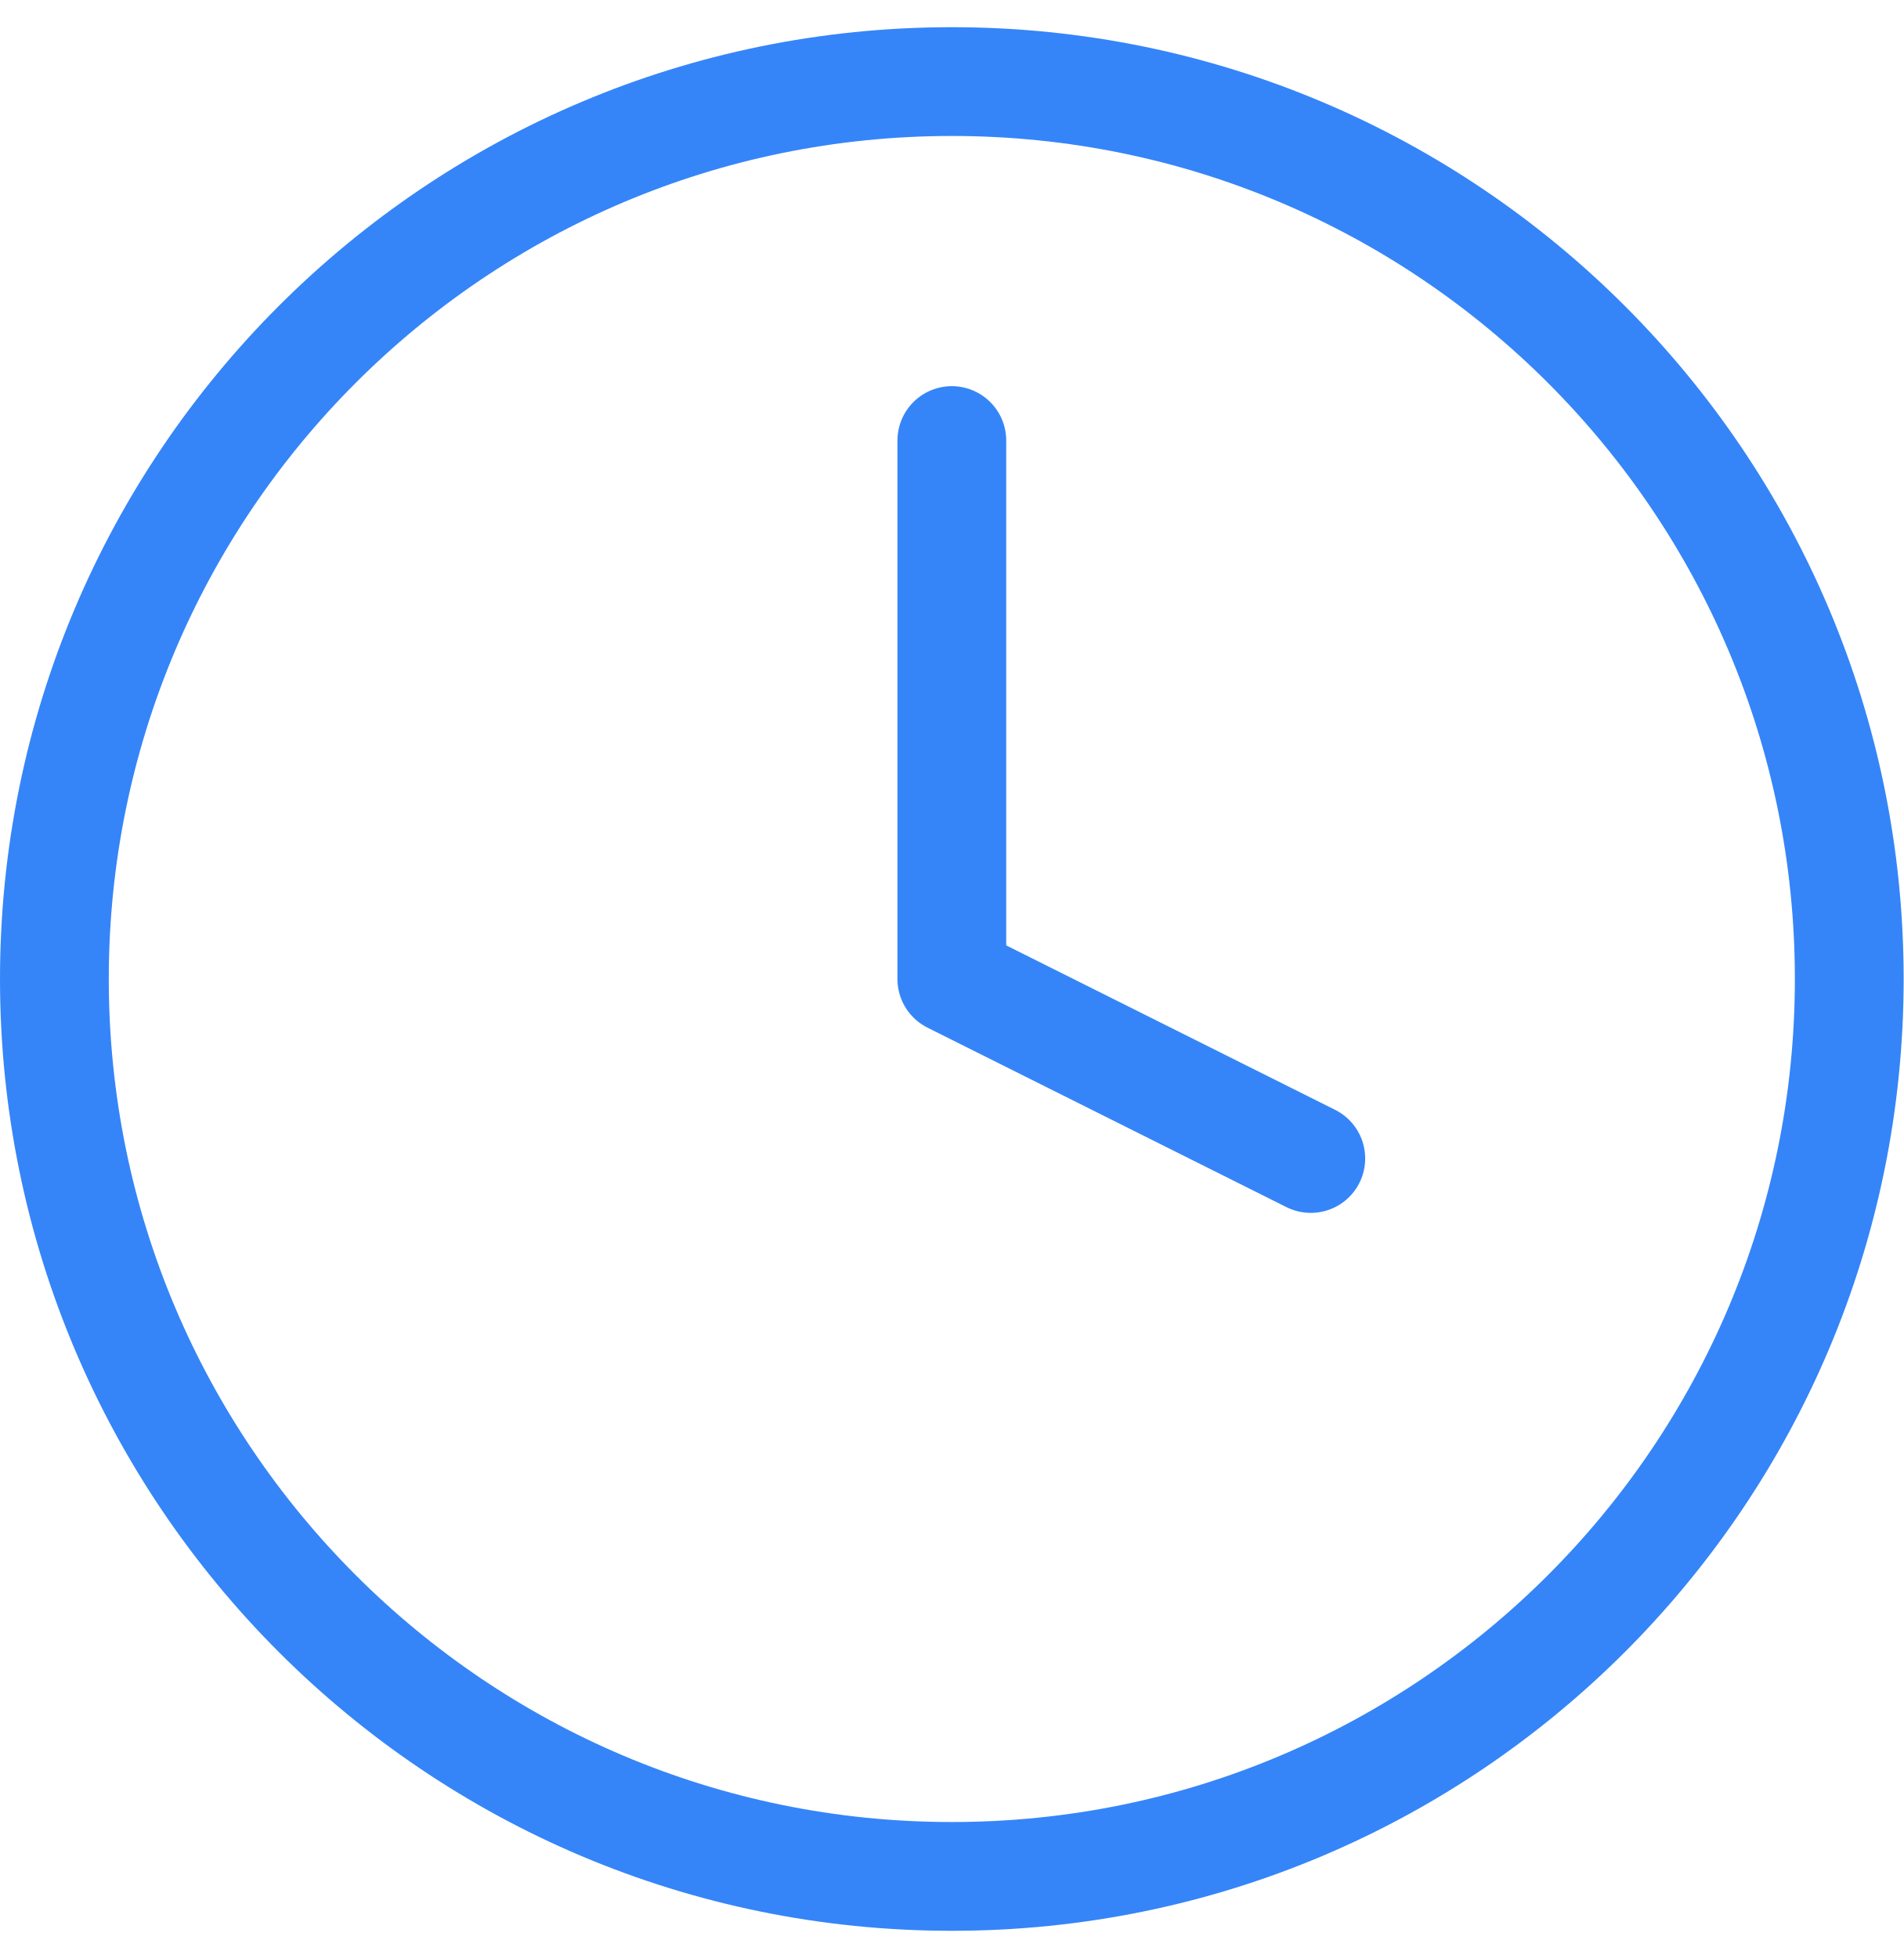
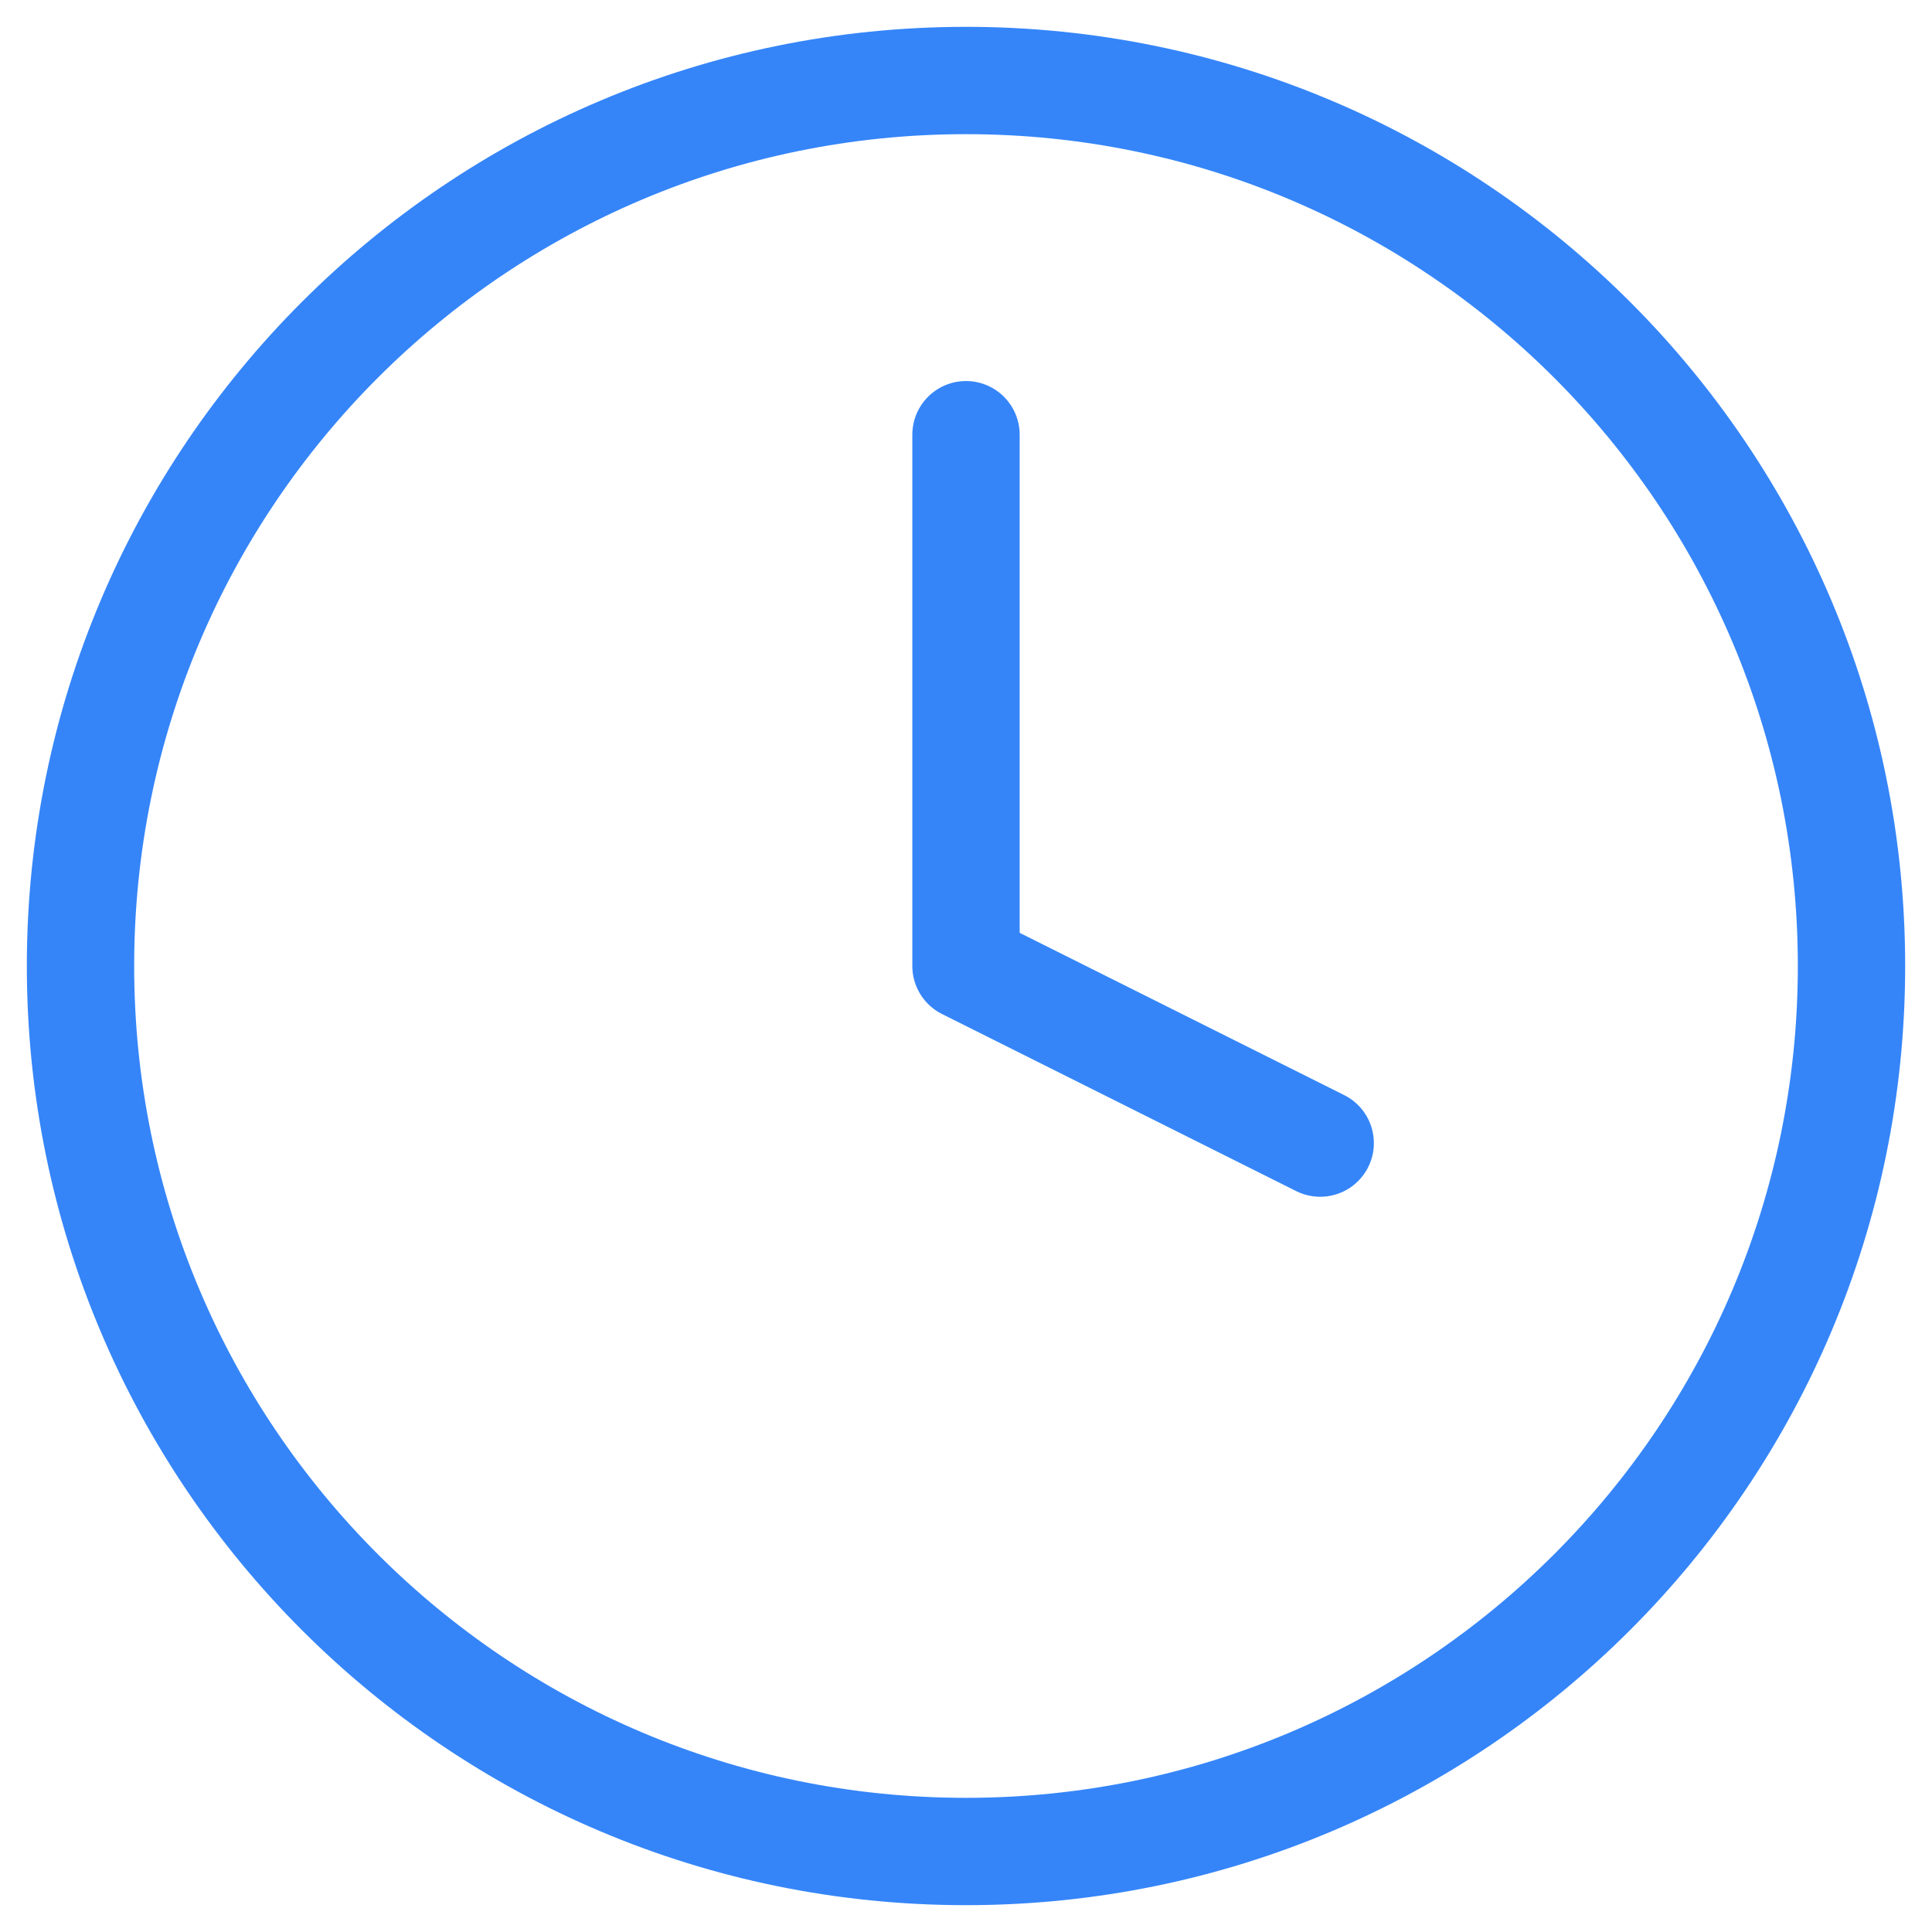
- <svg xmlns="http://www.w3.org/2000/svg" width="35" height="36" viewBox="0 0 35 36" fill="none">
+ <svg xmlns="http://www.w3.org/2000/svg" width="24" height="24" viewBox="0 0 35 36" fill="none">
  <path d="M17.5 8.1V18L24.1 21.3M34 18C34 27.113 26.613 34.5 17.5 34.5C8.387 34.5 1 27.113 1 18C1 8.887 8.387 1.5 17.5 1.5C26.613 1.5 34 8.887 34 18Z" stroke="#3585F9" stroke-width="2" stroke-linecap="round" stroke-linejoin="round" />
</svg>
